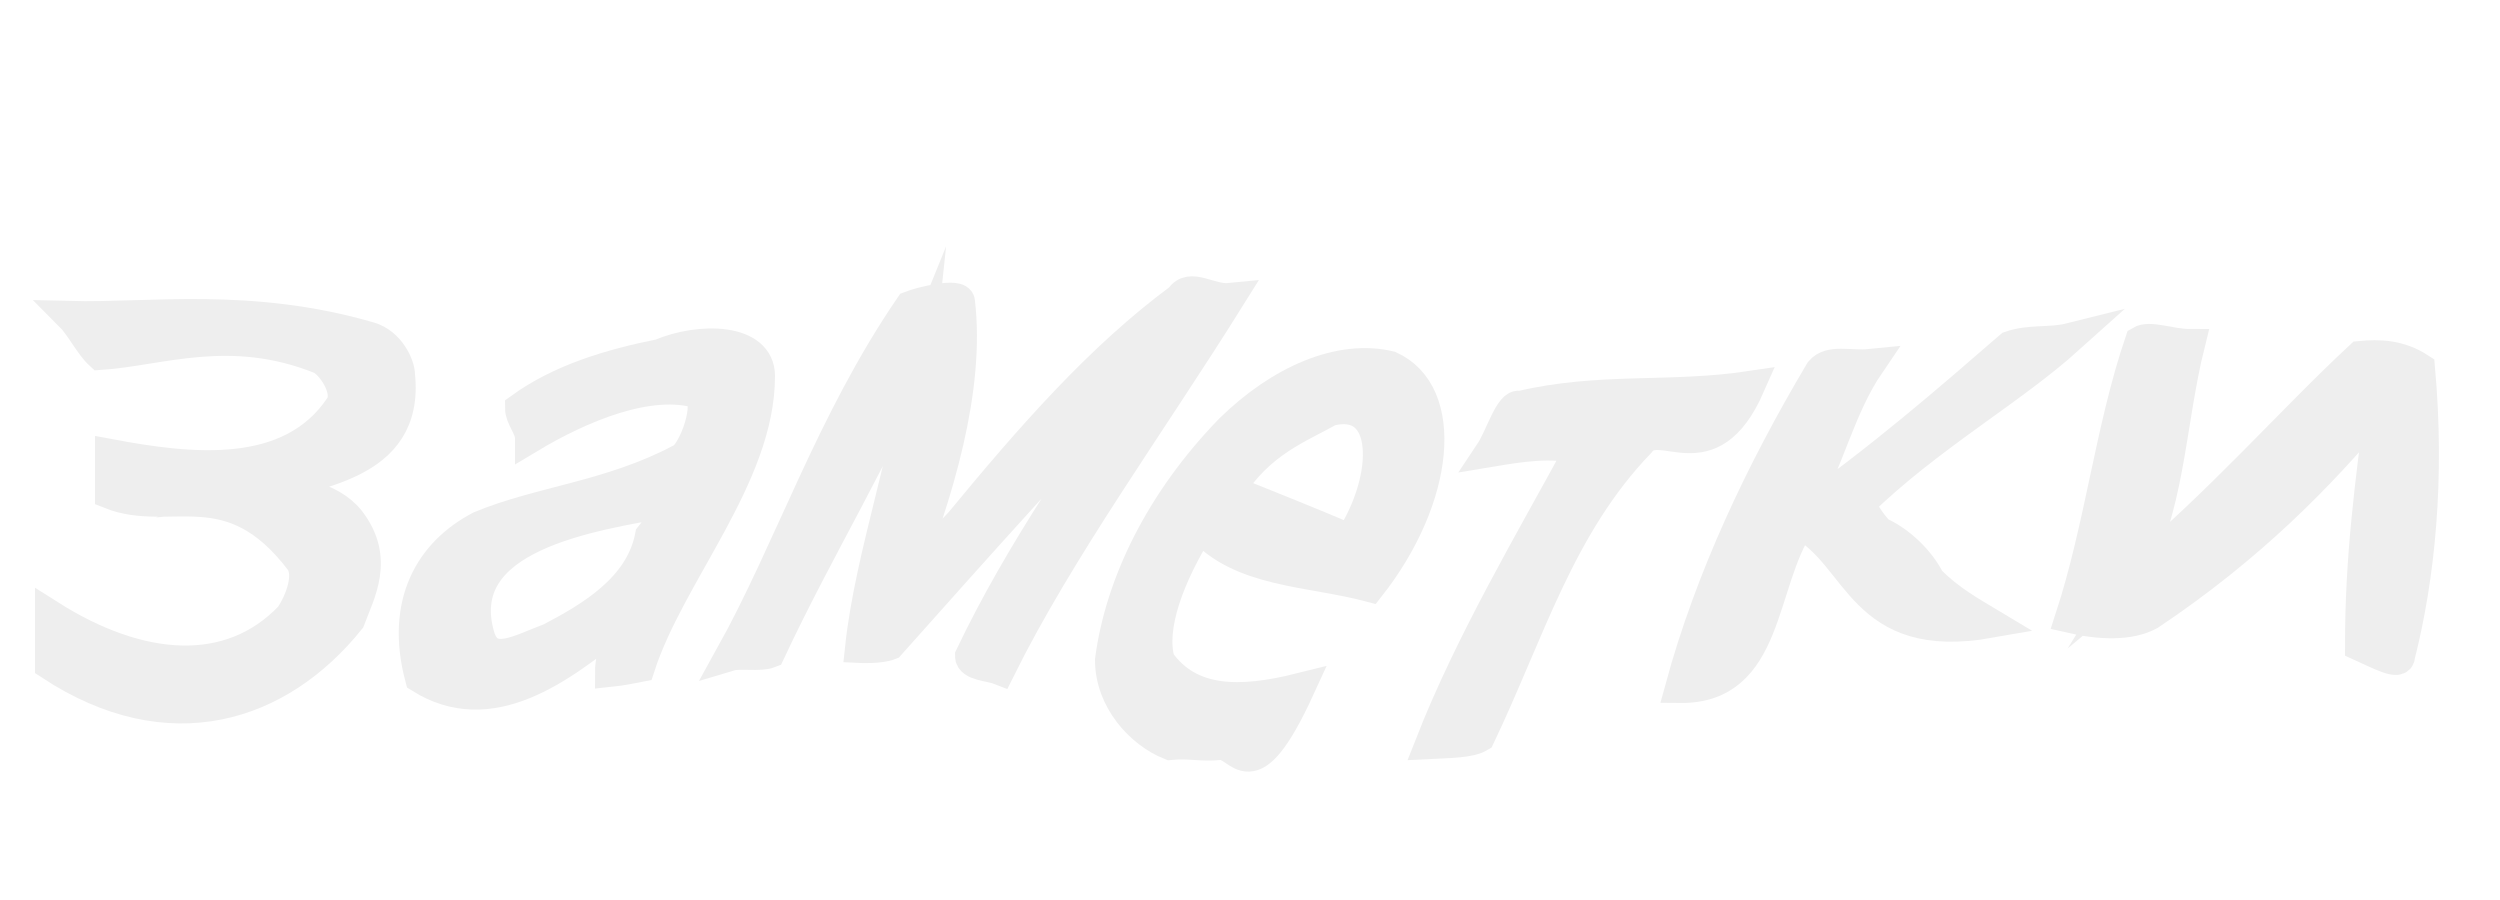
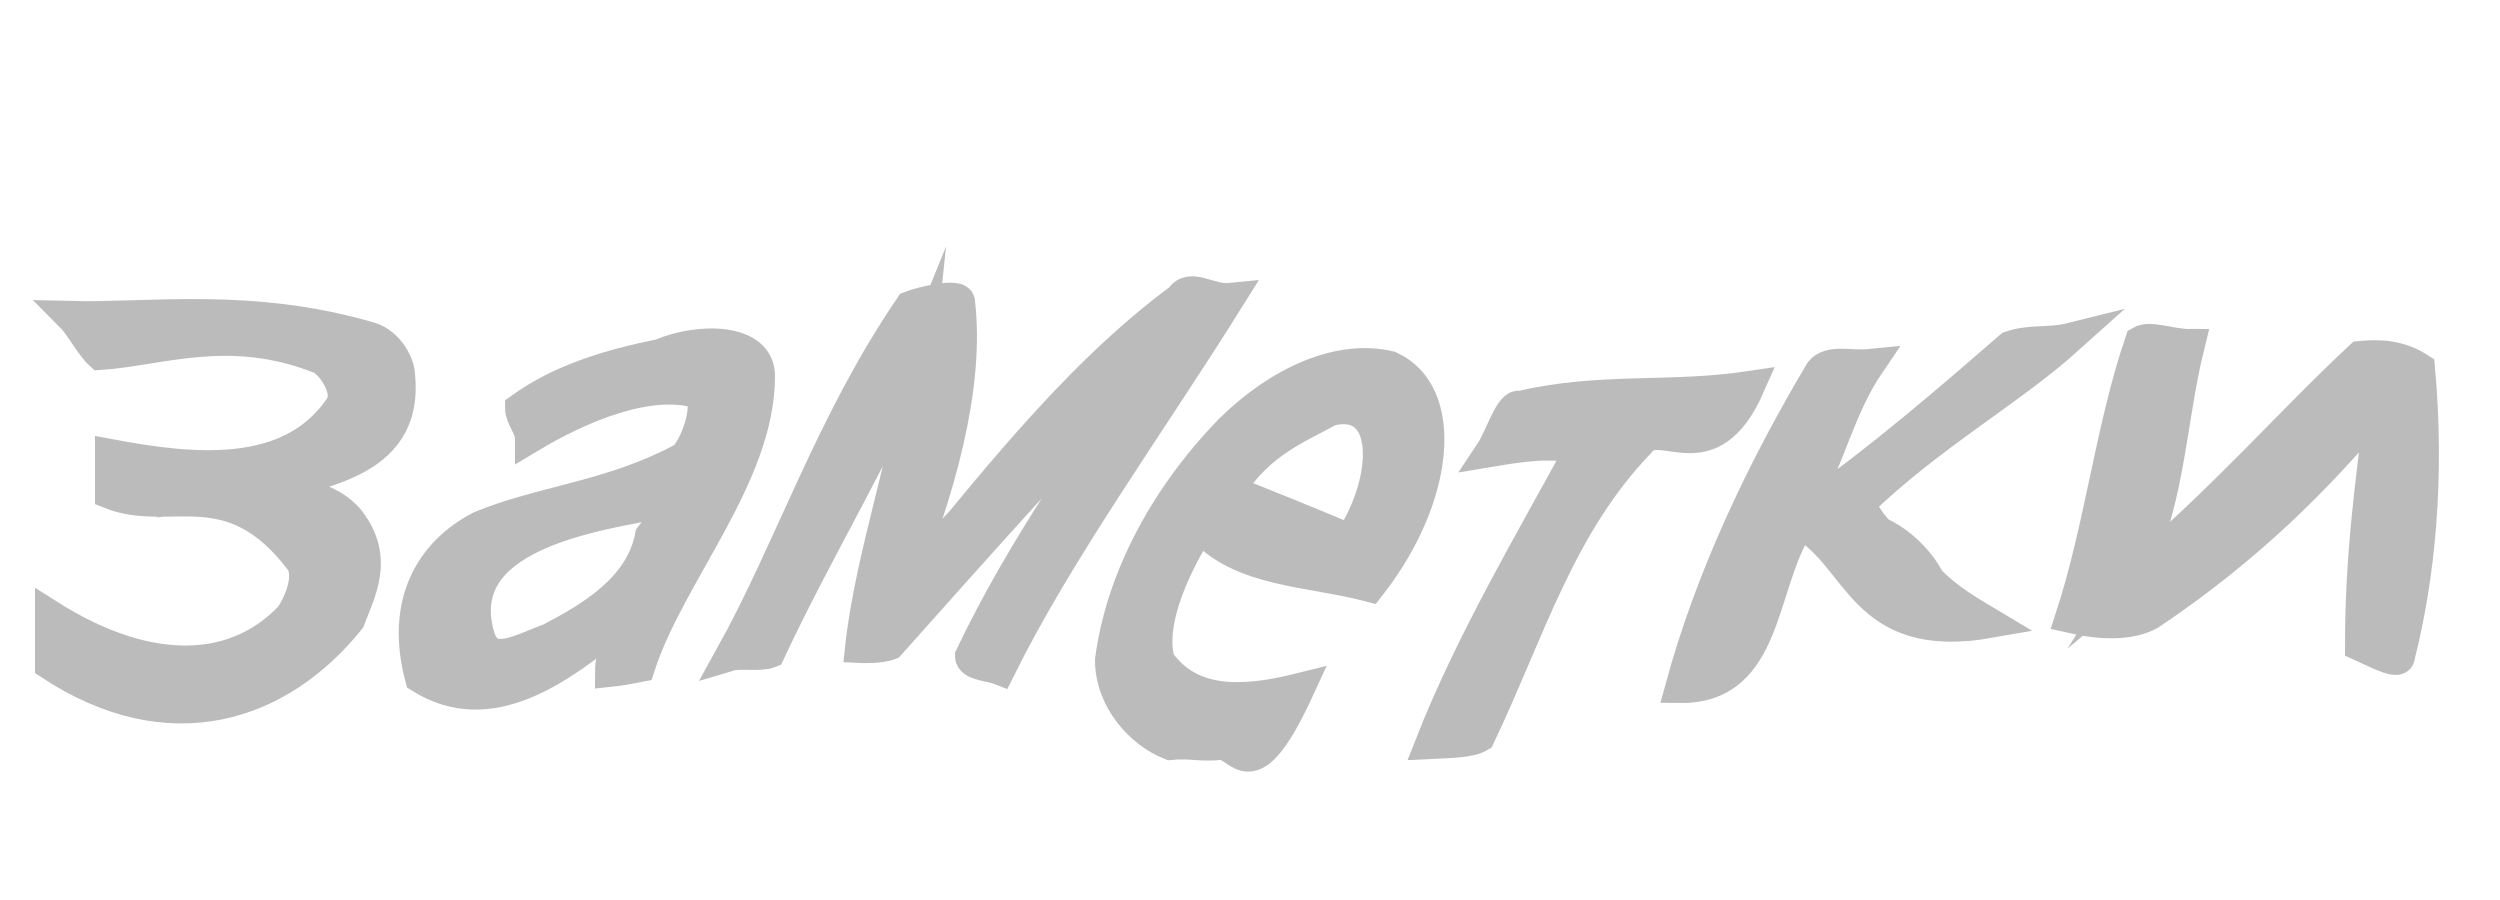
<svg xmlns="http://www.w3.org/2000/svg" width="100" height="36">
-   <g style="stroke-miterlimit:10;stroke-width:3px" transform="scale(0.4 0.4) translate(-12 -40)" fill="#eee" stroke="#eee" stroke-width="2">
+   <g style="stroke-miterlimit:10;stroke-width:3px" transform="scale(0.4 0.4) translate(-12 -40)" fill="#bbb" stroke="#bbb" stroke-width="2">
    <path d="M38,89.2c5-2,15-2.3,14-11.7c0-1-1-3.2-3-3.8c-12-3.5-22-1.9-30-2.1c1,1,2,3,3,3.9c6-0.4,13-3.2,22,0.4c1,0.4,3,3.1,2,4.7c-5,7.5-15,6.3-23,4.8c0,1,0,3,0,4c6,2.4,12-2.5,19,6.7c1,1.4,0,4-1,5.5c-6,6.3-15,5.6-24-0.1c0,1,0,3,0,5c12,7.9,23,4.2,30-4.5c1-2.7,3-6.1,0-10C45,89.5,41,88.9,38,89.2L38,89.2z" />
    <path d="M78,75.4c-5,1-10,2.5-14,5.4c0,1,1,2,1,3c5-3,12-6,17-4.4c1,1.7-1,6.3-2,6.5c-7,3.7-14,4.2-20,6.7c-5,2.6-8,7.7-6,15.2c7,4.4,14-0.8,20-5.7c0,2-1,3.1-1,5.1c1-0.1,3-0.5,3-0.5c3-9.3,12-19,12-29.1C88,73.8,82,73.7,78,75.4L78,75.4z M77,93.6c-1,5.2-6,8.1-10,10.2c-3,1.1-6,3-7-0.1c-3-10,11-12.1,19-13.5C78,91.4,78,92.4,77,93.6L77,93.6z" />
    <path d="M108,92.2c-2,2-4,5-6,6.9c4-9.9,7-20.4,6-28.9c0-1-4,0-5,0.4c-8,11.7-12,24.2-18,35c1-0.3,3,0.1,4-0.3c5-10.7,11-20.3,15-30.2c-1,9.5-5,20.3-6,29.7c0,0,2,0.1,3-0.3c9-10.1,18-20.2,27-29.5c-7,10.1-14,20.1-19,30.6c0,1,2,1,3,1.4c6-12.1,15-24.4,23-37.2c-2,0.2-4-1.6-5,0C122,75.7,115,83.7,108,92.2L108,92.2z" />
    <path d="M151,76.6c-5-1.2-11,1.4-16,6.3c-7,7.2-11,15.5-12,23.1c0,4,3,7.3,6,8.5c2-0.2,3,0.2,5,0c2-0.2,3,5.2,8-5.7c-6,1.5-11,1.5-14-2.7c-1-3.4,1-8.6,4-13.4c4,4.6,11,4.4,17,6C156,89.8,157,79.3,151,76.6C151,76.6,151,76.6,151,76.6z M135,89c3-4.8,7-6.2,10-7.9c6-1.5,6,6.6,2,12.8C143,92.2,139,90.6,135,89L135,89z" />
    <path d="M161,85.2c3-0.5,6-1,9-0.3c-5,9.2-11,19.3-15,29.5c2-0.1,4-0.1,5-0.7c5-10.5,8-21.1,16-29.4c2-2.8,7,3.4,11-5.7c-8,1.2-15,0.1-23,2C163,80.2,162,83.7,161,85.2L161,85.2z" />
    <path d="M219,73.8c-2,0.5-4,0.1-6,0.8c-6,5.2-13,11.3-21,16.9c3-5.6,4-10.7,7-15.1c-2,0.2-4-0.5-5,0.7c-6,10.1-11,20.7-14,31.7c9,0.1,8-10.4,12-16.4c6,3.2,6,12.2,19,9.9c-2-1.2-4-2.3-6-4.3c-1-2-3-3.9-5-4.8c-1-0.9-2-2.8-2-2.8C205,83.6,213,79.2,219,73.8L219,73.8z" />
    <path d="M248,75.6c-7,6.5-14,14.6-23,22.1c4-6.4,4-15.3,6-23.3c-2,0-4-0.9-5-0.3c-3,8.8-4,18.5-7,27.7c3,0.7,6,0.8,8-0.3c10-6.7,17-13.8,23-21c-1,8-2,15.1-2,24.1c2,0.9,4,2,4,1c2-7.9,3-17.7,2-28.8C252,75.5,250,75.4,248,75.6C248,75.6,248,75.6,248,75.6z" />
  </g>
</svg>
